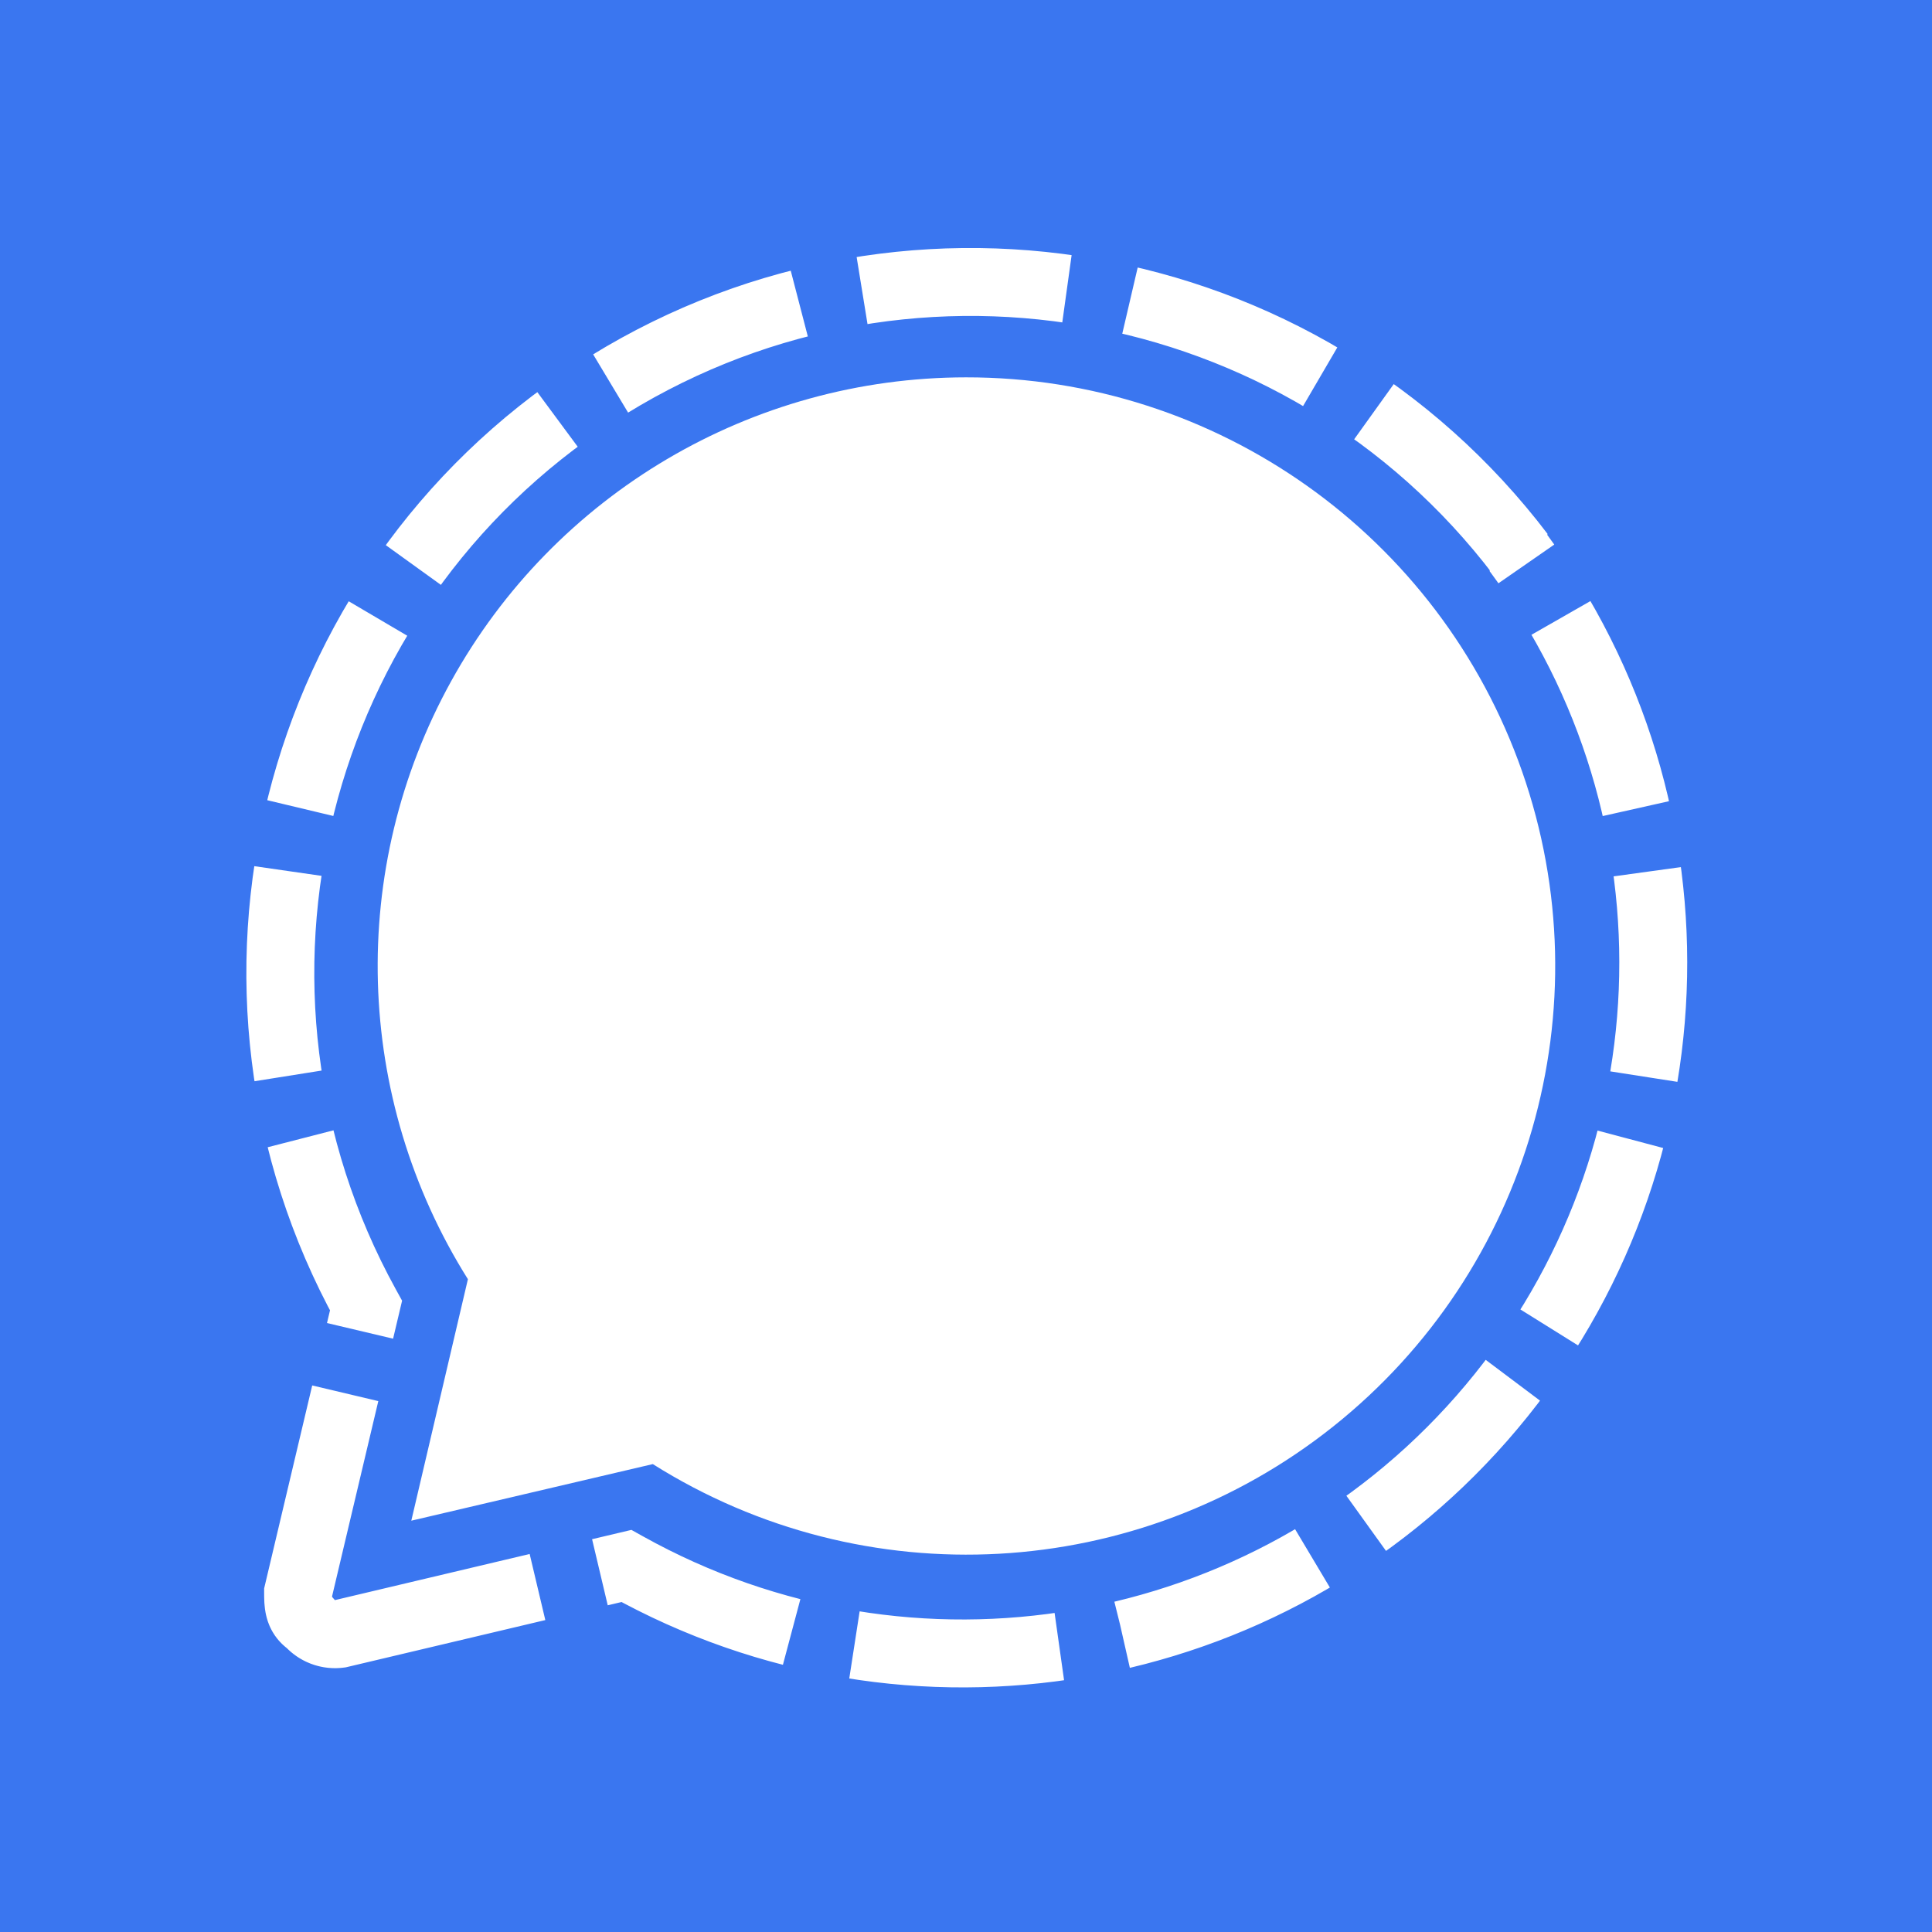
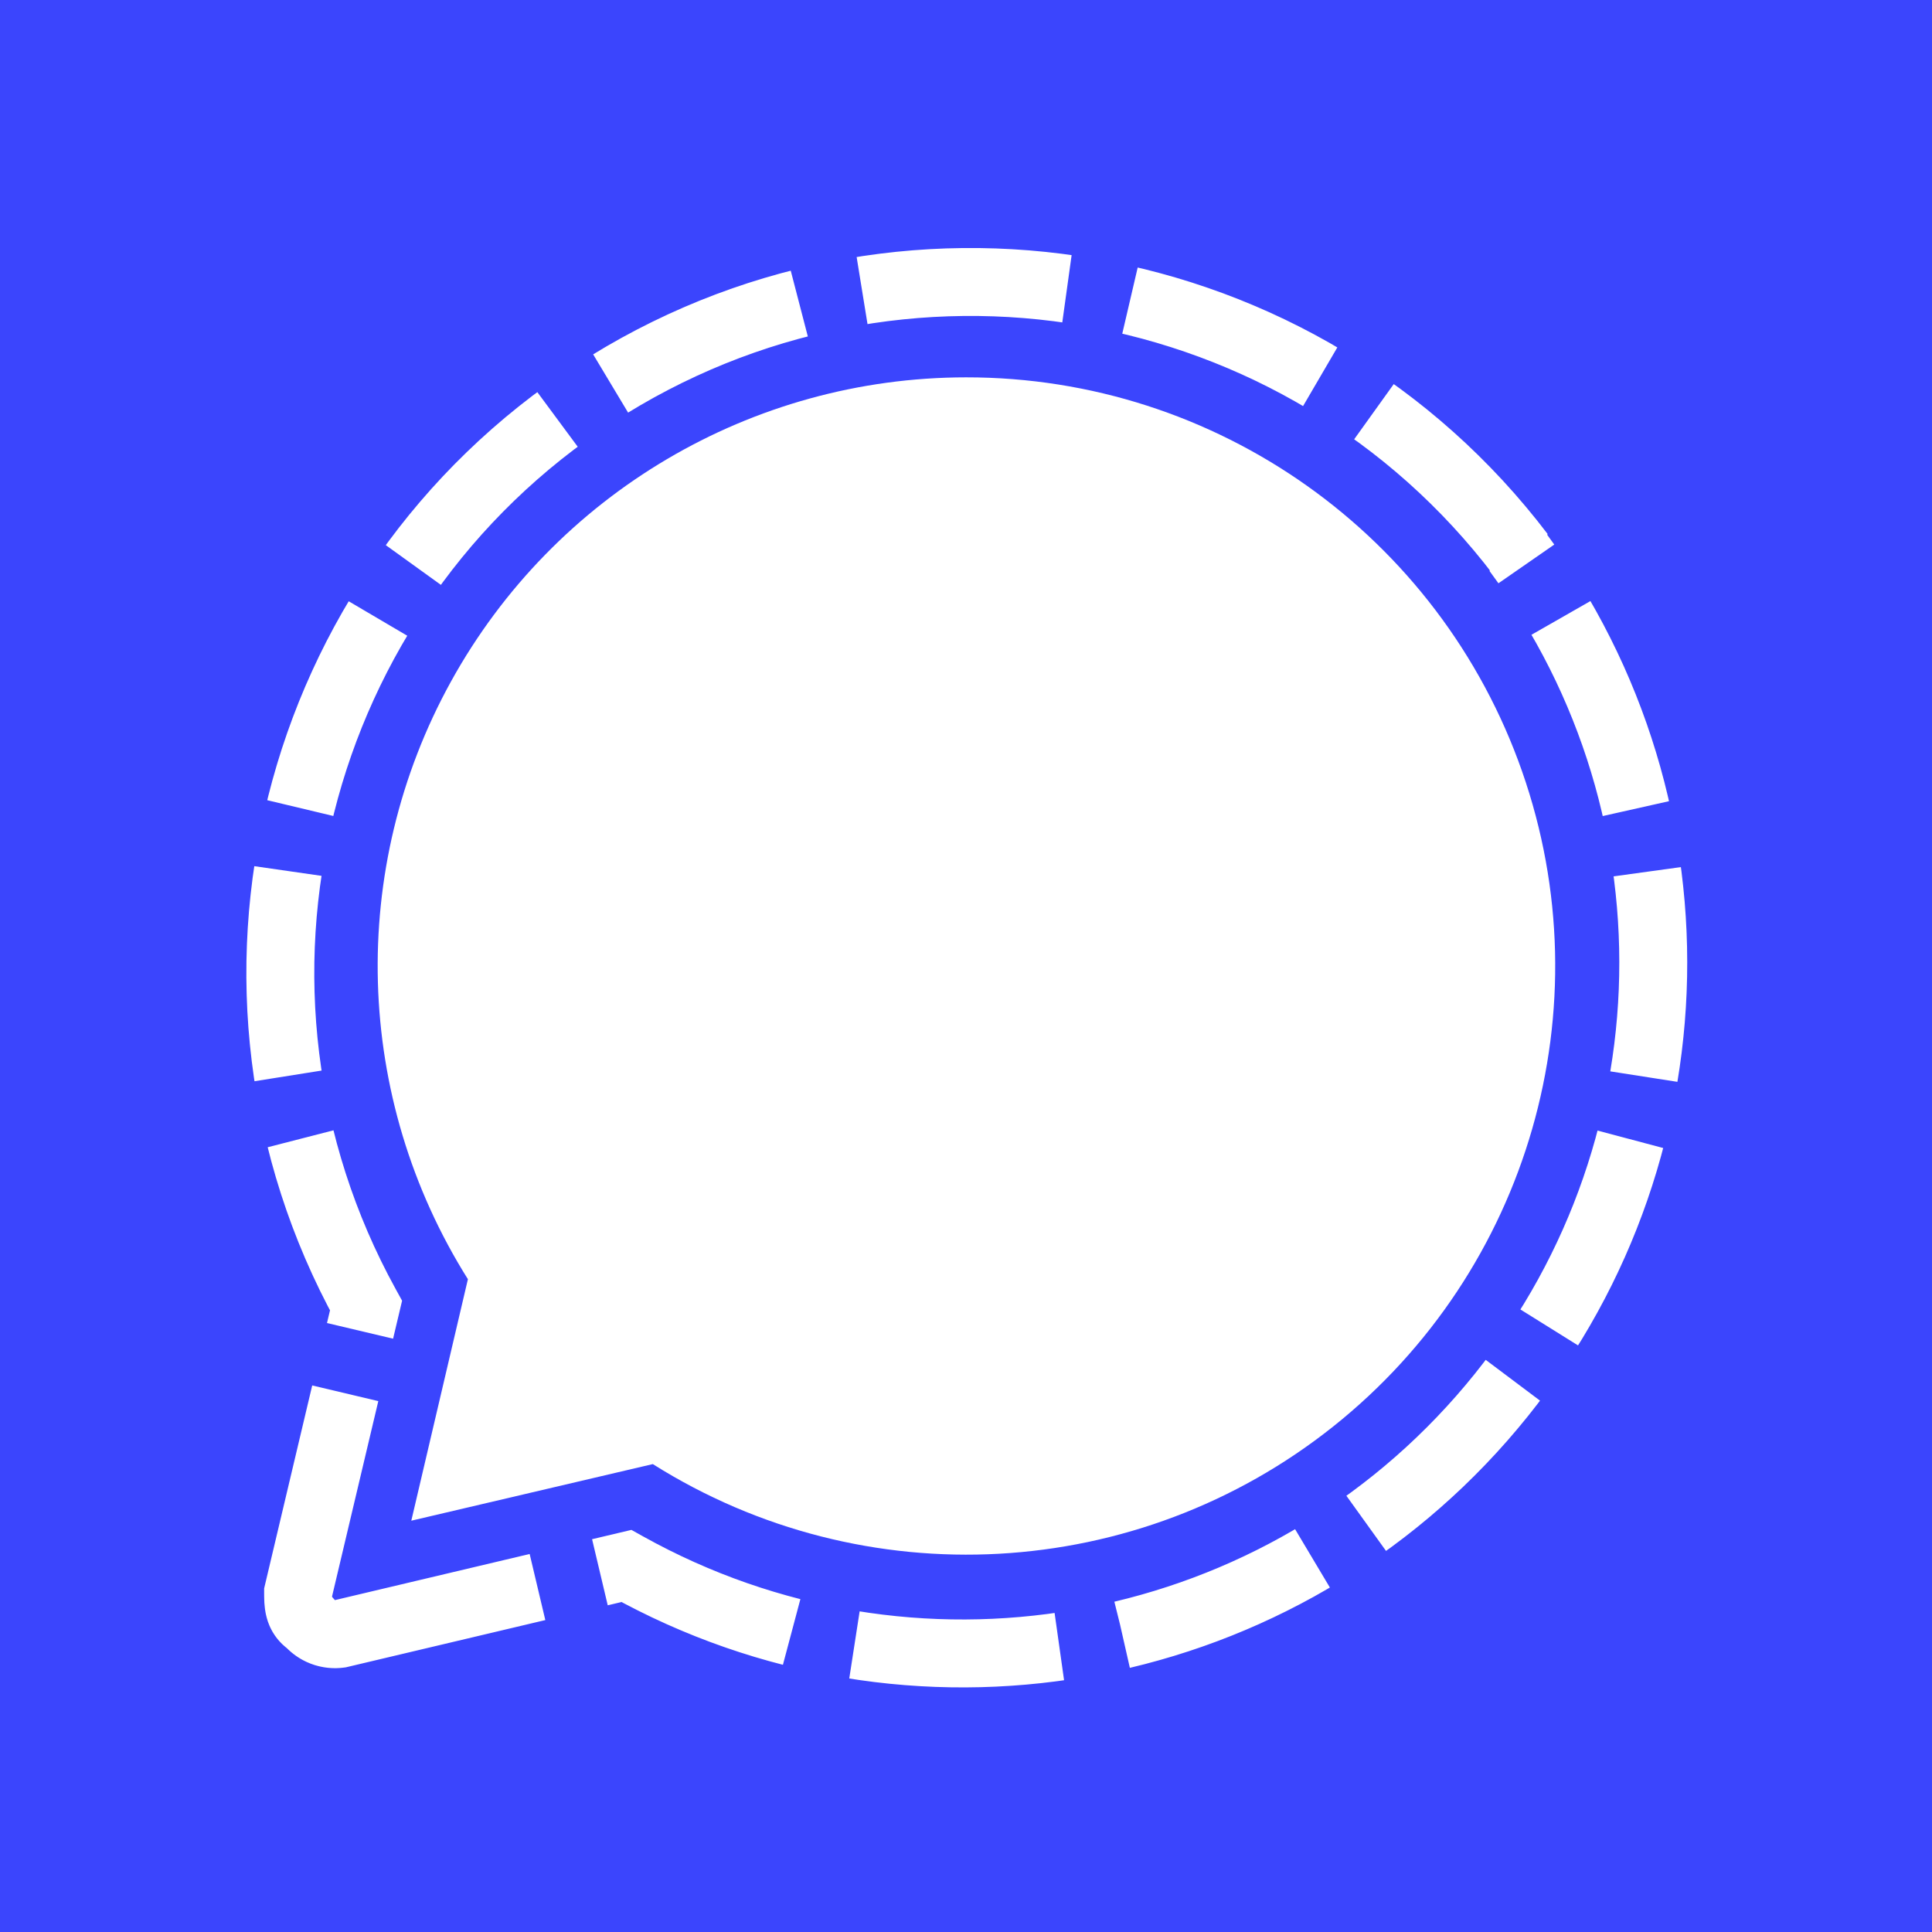
<svg xmlns="http://www.w3.org/2000/svg" aria-label="Signal" role="img" viewBox="0 0 512 512">
-   <path d="m0 0H512V512H0" fill="#3a76f0" />
+   <path d="m0 0H512V512H0" fill="#3b45fd" />
  <path d="M256 100A156 156 0 00124 339l-15 64 64-15a156 156 0 1083-288z" fill="#fff" />
  <path fill="none" stroke-dasharray="54.5,17" stroke="#fff" stroke-width="18" d="M403 147A183 183 0 0097 346l-18 76c0 3 0 6 3 8a9 9 0 008 3l76-18A183 183 0 00402 146M79 422c0 3 0 6 3 8a9 9 0 008 3" />
</svg>
